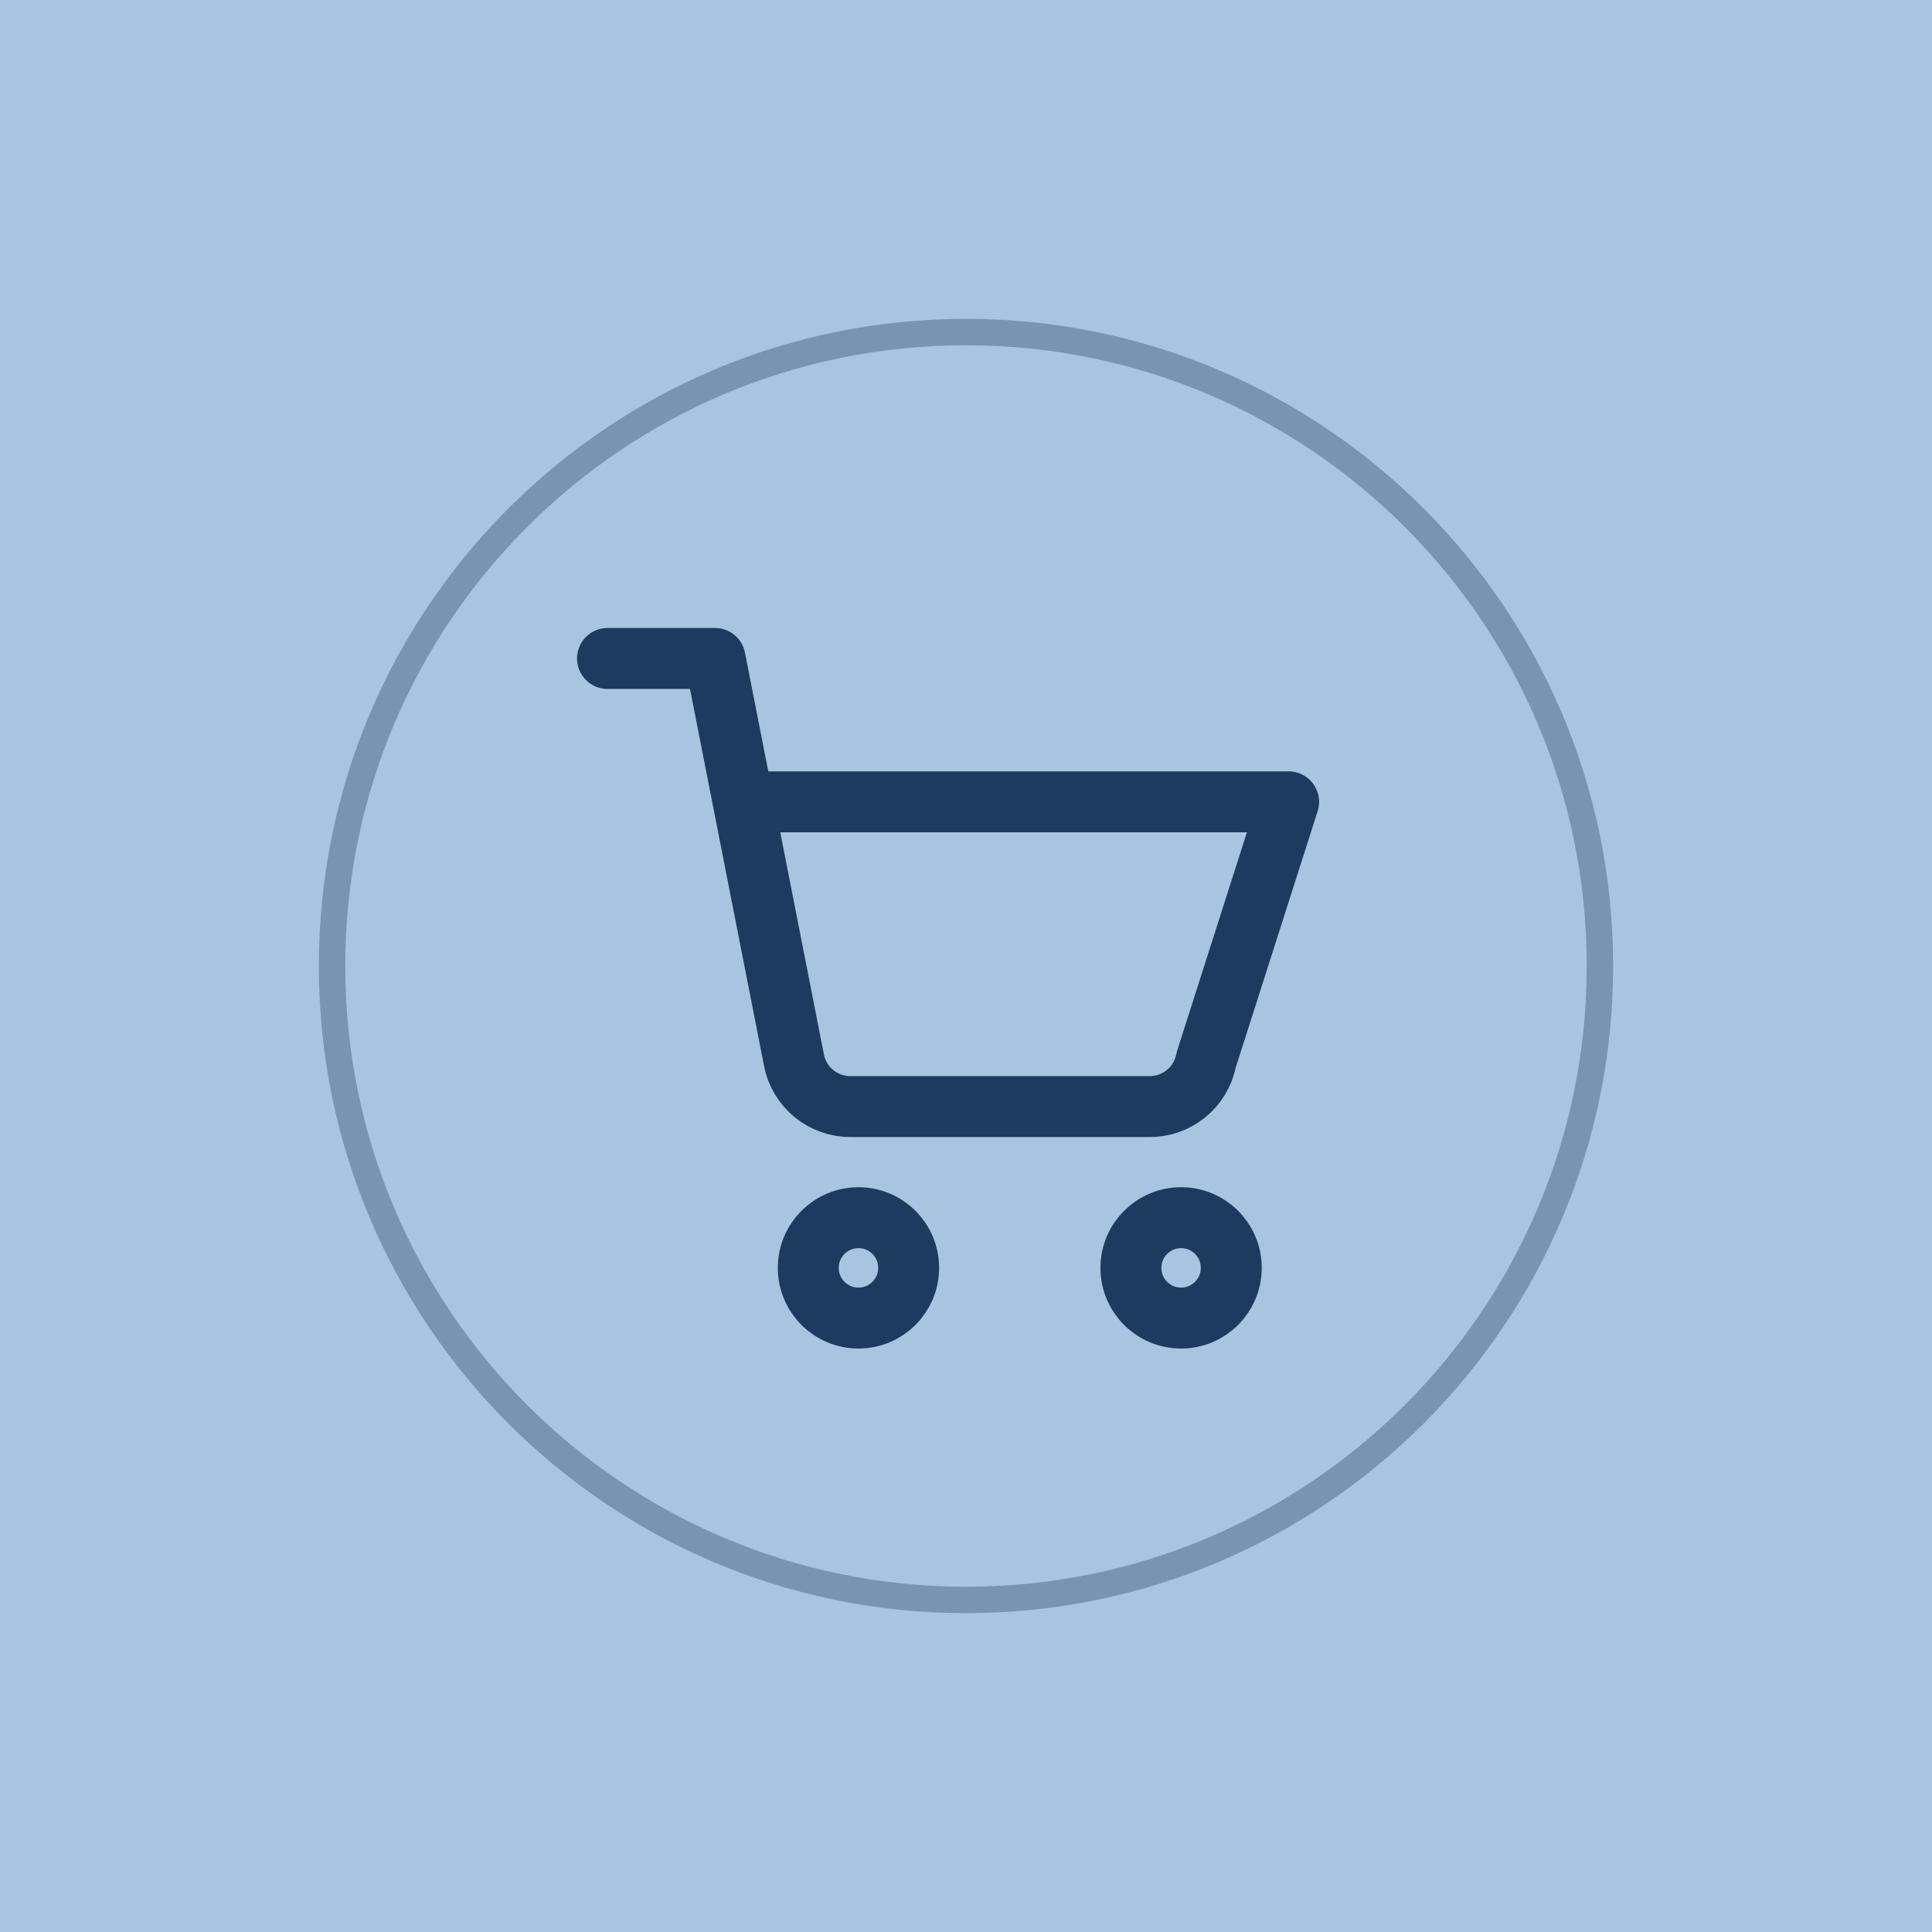
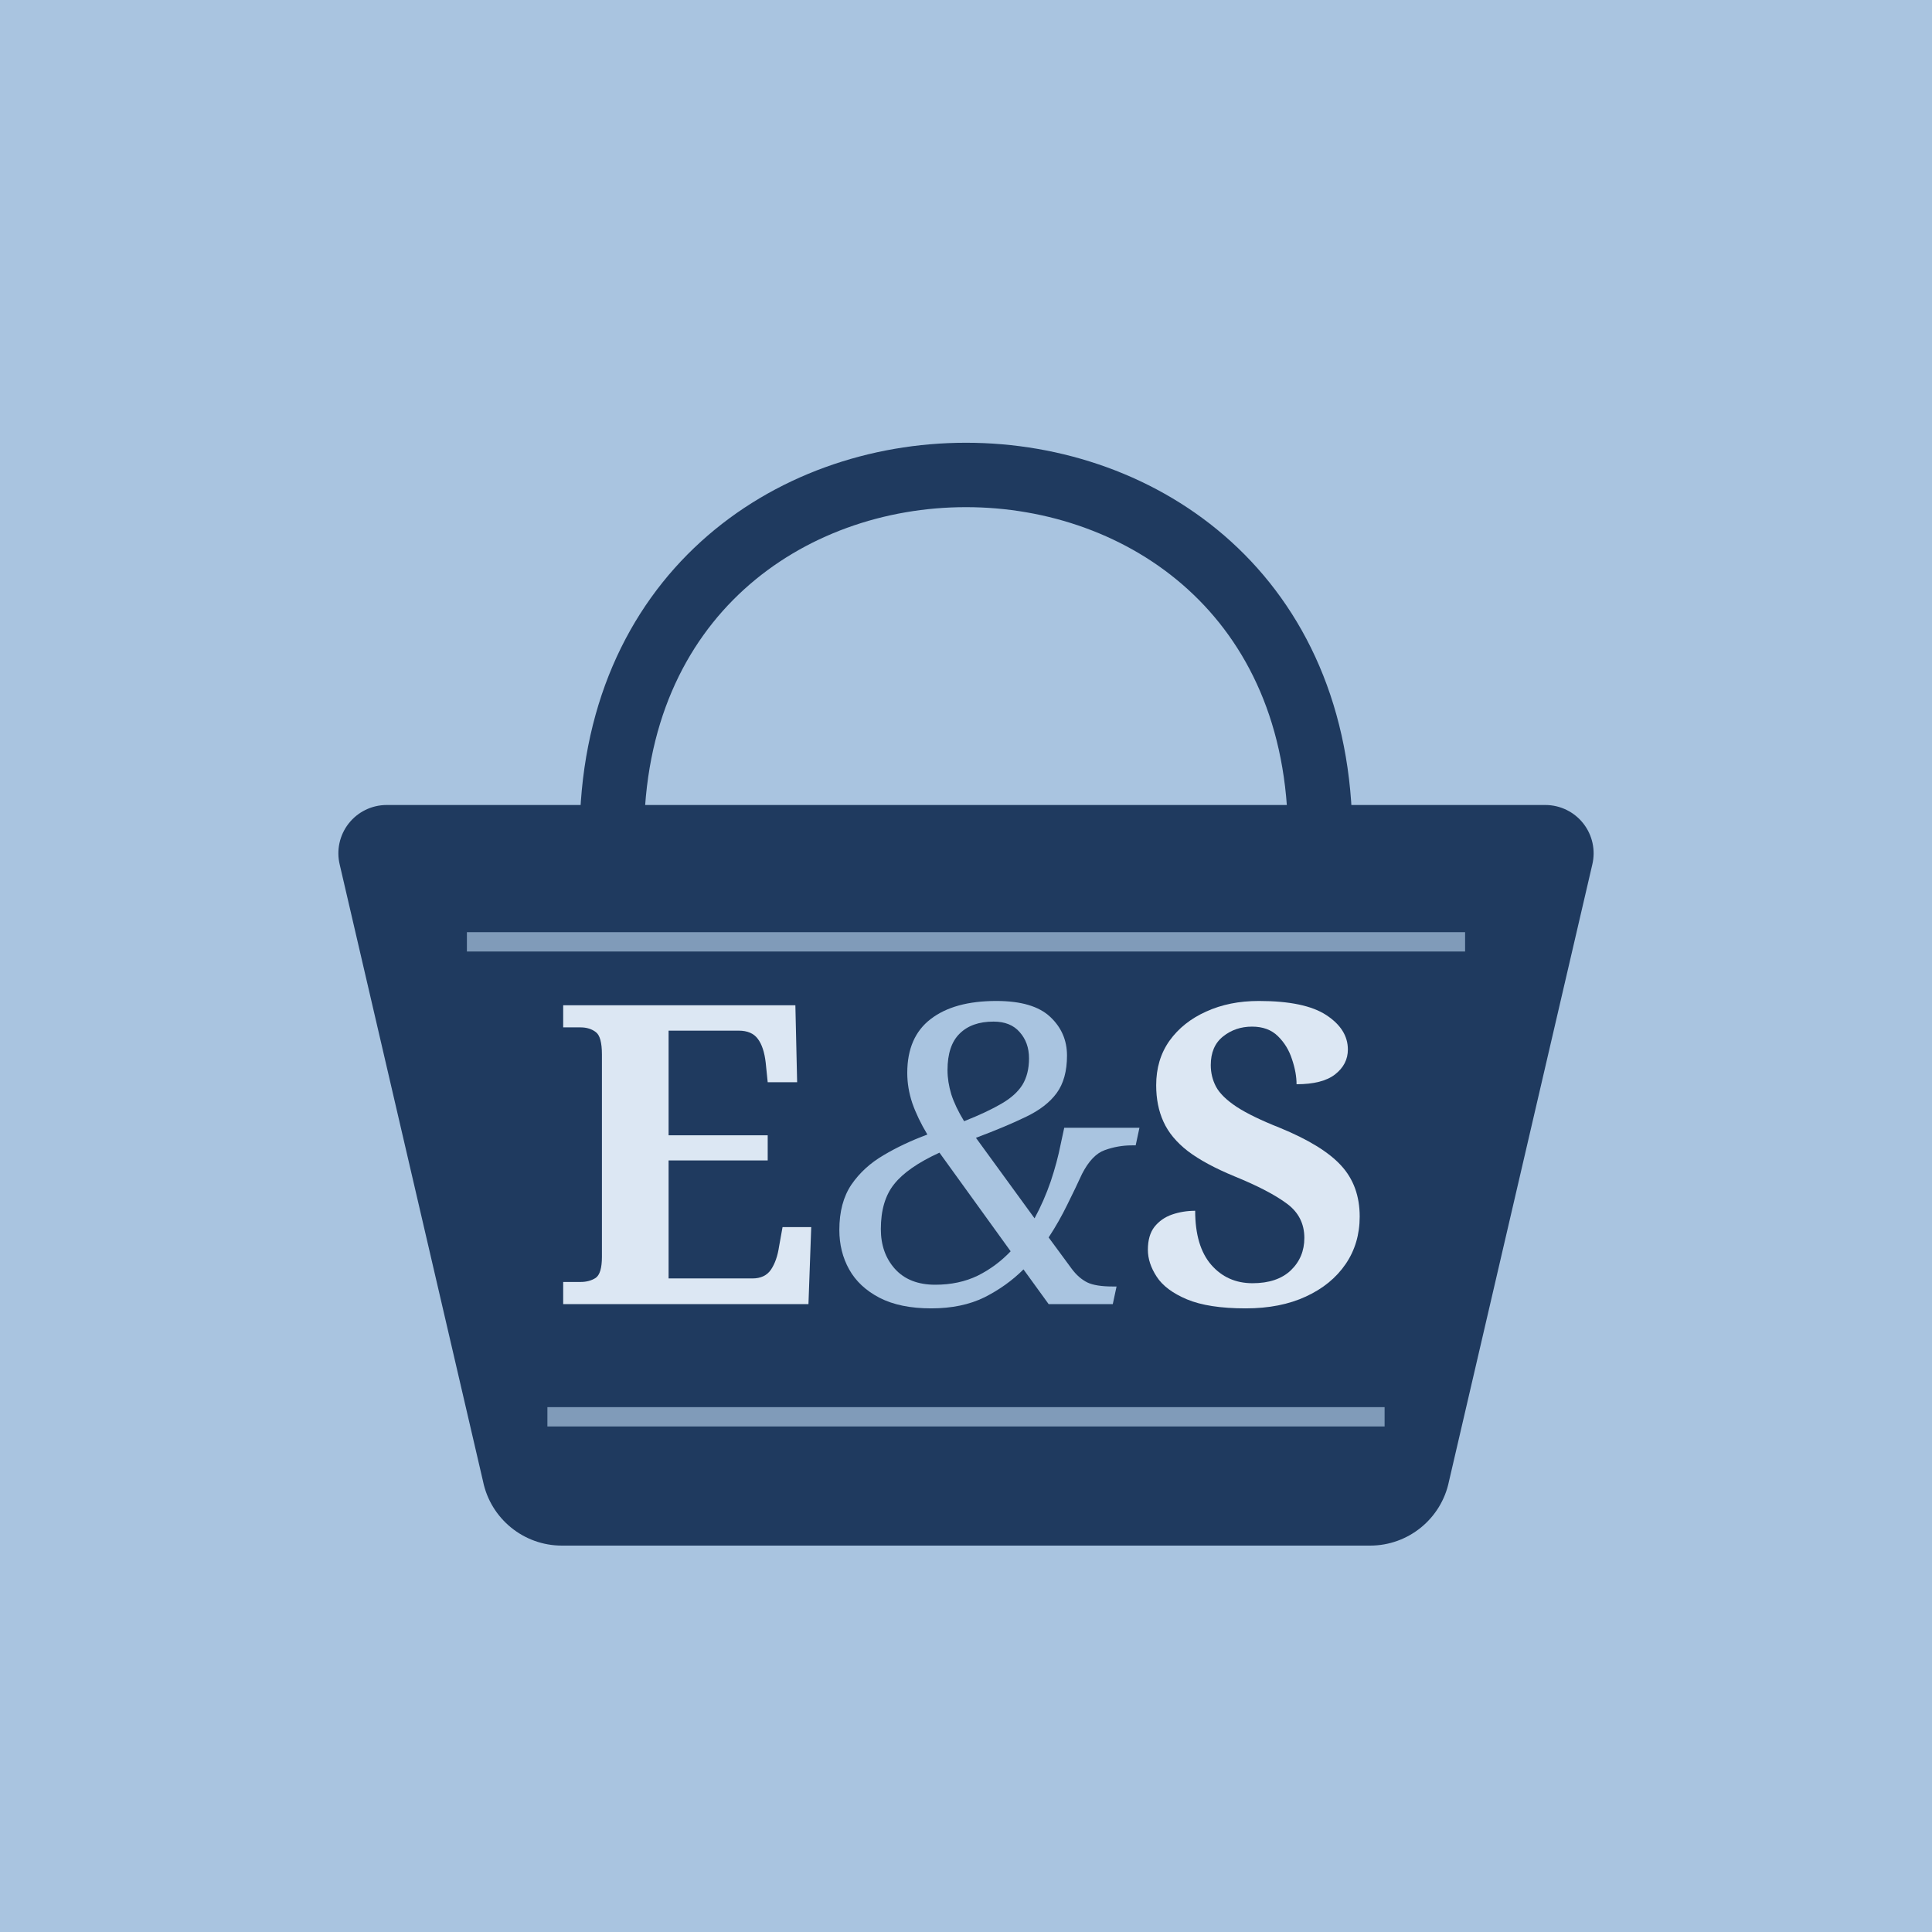
- <svg xmlns="http://www.w3.org/2000/svg" viewBox="0 0 512 512">
-   <rect width="512" height="512" fill="#A9C4E0" />
-   <circle cx="256" cy="256" r="168" fill="none" stroke="#1F3A5F" stroke-width="7" opacity=".35" />
-   <g transform="translate(142 146) scale(9.5)" fill="none" stroke="#1F3A5F" stroke-width="1.7" stroke-linecap="round" stroke-linejoin="round">
-     <circle cx="9" cy="20" r="1.4" />
-     <circle cx="18" cy="20" r="1.4" />
-     <path d="M2 3h3l2.2 11.2a1.6 1.6 0 0 0 1.6 1.3h8.3a1.6 1.6 0 0 0 1.6-1.3L21 7H6" />
-   </g>
+ <svg xmlns="http://www.w3.org/2000/svg" viewBox="0 0 120 120">
+   <rect width="120" height="120" fill="#A9C4E0" />
+   <path d="M38 52c0-30 44-30 44 0" fill="none" stroke="#1F3A5F" stroke-width="4" stroke-linecap="round" />
+   <path d="M24 50h72a3 3 0 0 1 2.9 3.7L90 92a5 5 0 0 1-4.9 4H34.9a5 5 0 0 1-4.9-4l-8.9-38.3A3 3 0 0 1 24 50z" fill="#1F3A5F" />
+   <path d="M29 58.5h62M34 88h52" stroke="#A9C4E0" stroke-width="1.2" opacity=".7" />
+   <text x="60" y="81" text-anchor="middle" font-family="Cormorant Garamond, Georgia, serif" font-size="26" font-weight="600" fill="#DCE7F3" letter-spacing="1">E<tspan fill="#A9C4E0" font-style="italic" font-weight="500">&amp;</tspan>S</text>
</svg>
